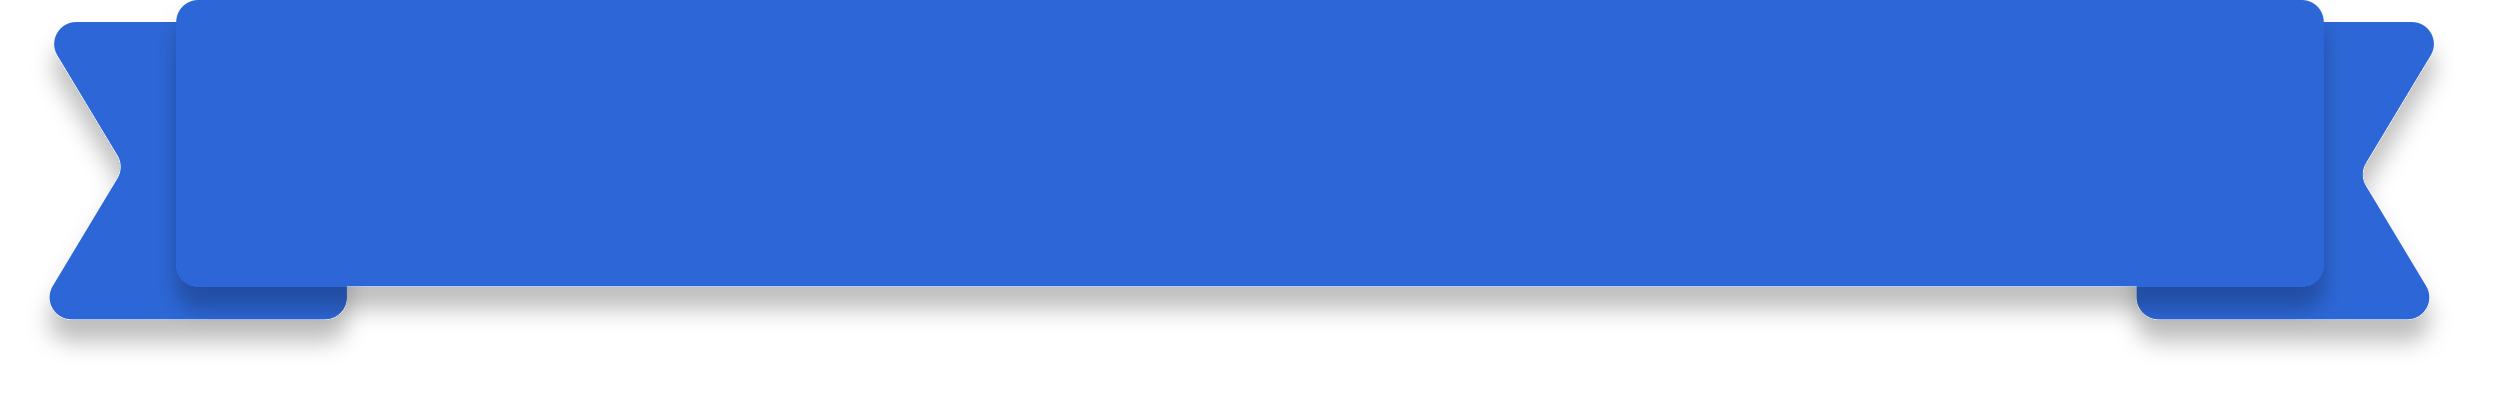
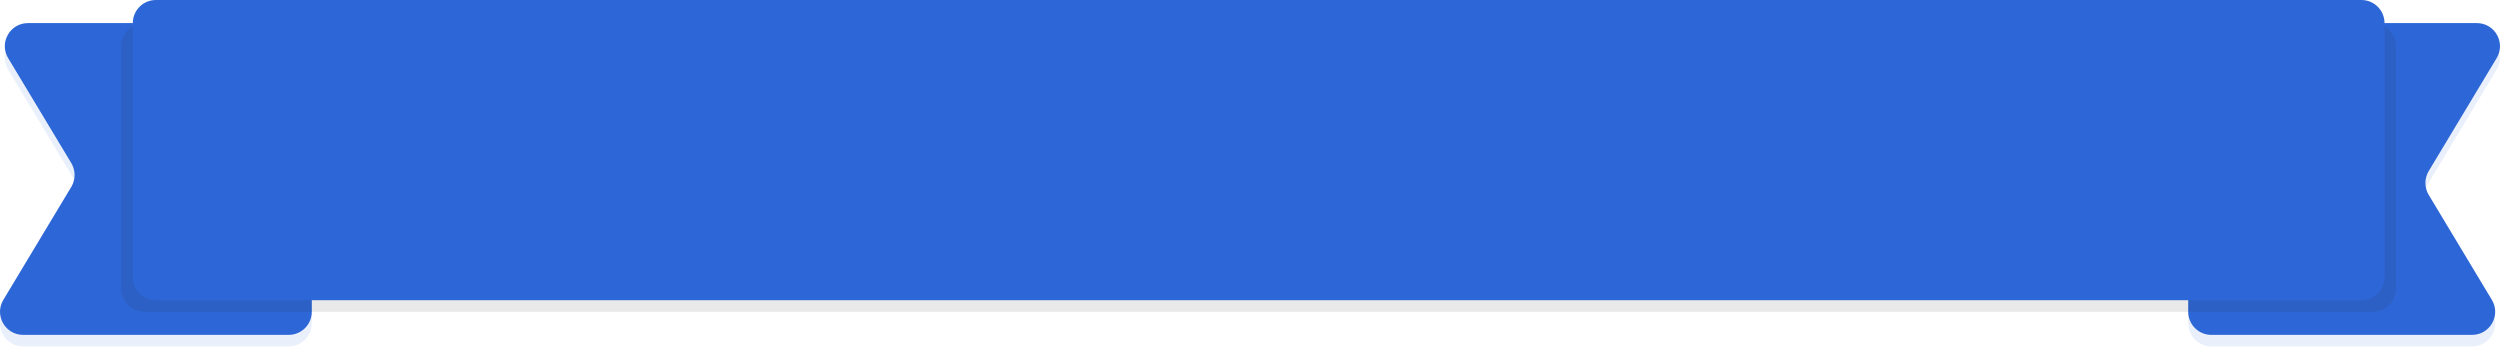
- <svg xmlns="http://www.w3.org/2000/svg" width="454" height="76" viewBox="0 0 454 76" fill="none">
-   <g filter="url(#filter0_d_2153_78095)">
-     <path fill-rule="evenodd" clip-rule="evenodd" d="M13.838 4C10.727 4 8.807 7.395 10.41 10.062L21.347 28.247C22.11 29.515 22.11 31.101 21.347 32.37L9.578 51.938C7.975 54.605 9.895 58 13.006 58H59.001C61.211 58 63.001 56.209 63.001 54V8C63.001 5.791 61.211 4 59.001 4H13.838Z" fill="#2D67D7" />
-   </g>
-   <g filter="url(#filter1_d_2153_78095)">
-     <path fill-rule="evenodd" clip-rule="evenodd" d="M437.162 58C440.273 58 442.193 54.605 440.59 51.938L429.654 33.753C428.891 32.484 428.891 30.898 429.654 29.63L441.422 10.061C443.025 7.395 441.105 4 437.994 4L391.999 4C389.79 4 387.999 5.791 387.999 8V54C387.999 56.209 389.79 58 391.999 58L437.162 58Z" fill="#2D67D7" />
-   </g>
-   <g filter="url(#filter2_d_2153_78095)">
-     <rect x="32" width="390" height="52" rx="4" fill="#2D67D7" />
-   </g>
-   <defs>
-     <filter id="filter0_d_2153_78095" x="5" y="4" width="62.002" height="62" filterUnits="userSpaceOnUse" color-interpolation-filters="sRGB">
-       <feFlood flood-opacity="0" result="BackgroundImageFix" />
-       <feColorMatrix in="SourceAlpha" type="matrix" values="0 0 0 0 0 0 0 0 0 0 0 0 0 0 0 0 0 0 127 0" result="hardAlpha" />
-       <feOffset dy="4" />
-       <feGaussianBlur stdDeviation="2" />
-       <feComposite in2="hardAlpha" operator="out" />
-       <feColorMatrix type="matrix" values="0 0 0 0 0 0 0 0 0 0 0 0 0 0 0 0 0 0 0.25 0" />
-       <feBlend mode="normal" in2="BackgroundImageFix" result="effect1_dropShadow_2153_78095" />
-       <feBlend mode="normal" in="SourceGraphic" in2="effect1_dropShadow_2153_78095" result="shape" />
-     </filter>
-     <filter id="filter1_d_2153_78095" x="384" y="4" width="62" height="62" filterUnits="userSpaceOnUse" color-interpolation-filters="sRGB">
-       <feFlood flood-opacity="0" result="BackgroundImageFix" />
-       <feColorMatrix in="SourceAlpha" type="matrix" values="0 0 0 0 0 0 0 0 0 0 0 0 0 0 0 0 0 0 127 0" result="hardAlpha" />
-       <feOffset dy="4" />
-       <feGaussianBlur stdDeviation="2" />
-       <feComposite in2="hardAlpha" operator="out" />
-       <feColorMatrix type="matrix" values="0 0 0 0 0 0 0 0 0 0 0 0 0 0 0 0 0 0 0.25 0" />
-       <feBlend mode="normal" in2="BackgroundImageFix" result="effect1_dropShadow_2153_78095" />
-       <feBlend mode="normal" in="SourceGraphic" in2="effect1_dropShadow_2153_78095" result="shape" />
-     </filter>
-     <filter id="filter2_d_2153_78095" x="28" y="0" width="398" height="60" filterUnits="userSpaceOnUse" color-interpolation-filters="sRGB">
-       <feFlood flood-opacity="0" result="BackgroundImageFix" />
-       <feColorMatrix in="SourceAlpha" type="matrix" values="0 0 0 0 0 0 0 0 0 0 0 0 0 0 0 0 0 0 127 0" result="hardAlpha" />
-       <feOffset dy="4" />
-       <feGaussianBlur stdDeviation="2" />
-       <feComposite in2="hardAlpha" operator="out" />
-       <feColorMatrix type="matrix" values="0 0 0 0 0 0 0 0 0 0 0 0 0 0 0 0 0 0 0.25 0" />
-       <feBlend mode="normal" in2="BackgroundImageFix" result="effect1_dropShadow_2153_78095" />
-       <feBlend mode="normal" in="SourceGraphic" in2="effect1_dropShadow_2153_78095" result="shape" />
-     </filter>
-   </defs>
+ <svg xmlns="http://www.w3.org/2000/svg" width="433" height="60" viewBox="0 0 433 60" fill="none">
+   <path fill-rule="evenodd" clip-rule="evenodd" d="M4.838 6C1.727 6 -0.193 9.395 1.41 12.062L12.347 30.247C13.11 31.515 13.11 33.101 12.347 34.37L0.578 53.938C-1.025 56.605 0.895 60 4.006 60H50.001C52.211 60 54.001 58.209 54.001 56V10C54.001 7.791 52.211 6 50.001 6H4.838Z" fill="#2D67D7" fill-opacity="0.1" />
+   <path fill-rule="evenodd" clip-rule="evenodd" d="M428.162 60C431.273 60 433.193 56.605 431.59 53.938L420.654 35.753C419.891 34.484 419.891 32.898 420.654 31.63L432.422 12.061C434.025 9.395 432.105 6 428.994 6L382.999 6C380.79 6 378.999 7.791 378.999 10V56C378.999 58.209 380.79 60 382.999 60L428.162 60Z" fill="#2D67D7" fill-opacity="0.1" />
+   <path fill-rule="evenodd" clip-rule="evenodd" d="M4.838 4C1.727 4 -0.193 7.395 1.41 10.062L12.347 28.247C13.11 29.515 13.11 31.101 12.347 32.37L0.578 51.938C-1.025 54.605 0.895 58 4.006 58H50.001C52.211 58 54.001 56.209 54.001 54V8C54.001 5.791 52.211 4 50.001 4H4.838Z" fill="#2D67D7" />
+   <path fill-rule="evenodd" clip-rule="evenodd" d="M428.162 58C431.273 58 433.193 54.605 431.59 51.938L420.654 33.753C419.891 32.484 419.891 30.898 420.654 29.63L432.422 10.061C434.025 7.395 432.105 4 428.994 4L382.999 4C380.79 4 378.999 5.791 378.999 8V54C378.999 56.209 380.79 58 382.999 58L428.162 58Z" fill="#2D67D7" />
+   <rect x="21" y="4" width="394" height="50" rx="4" fill="#212121" fill-opacity="0.1" />
+   <rect x="23" width="390" height="52" rx="4" fill="#2D67D7" />
</svg>
